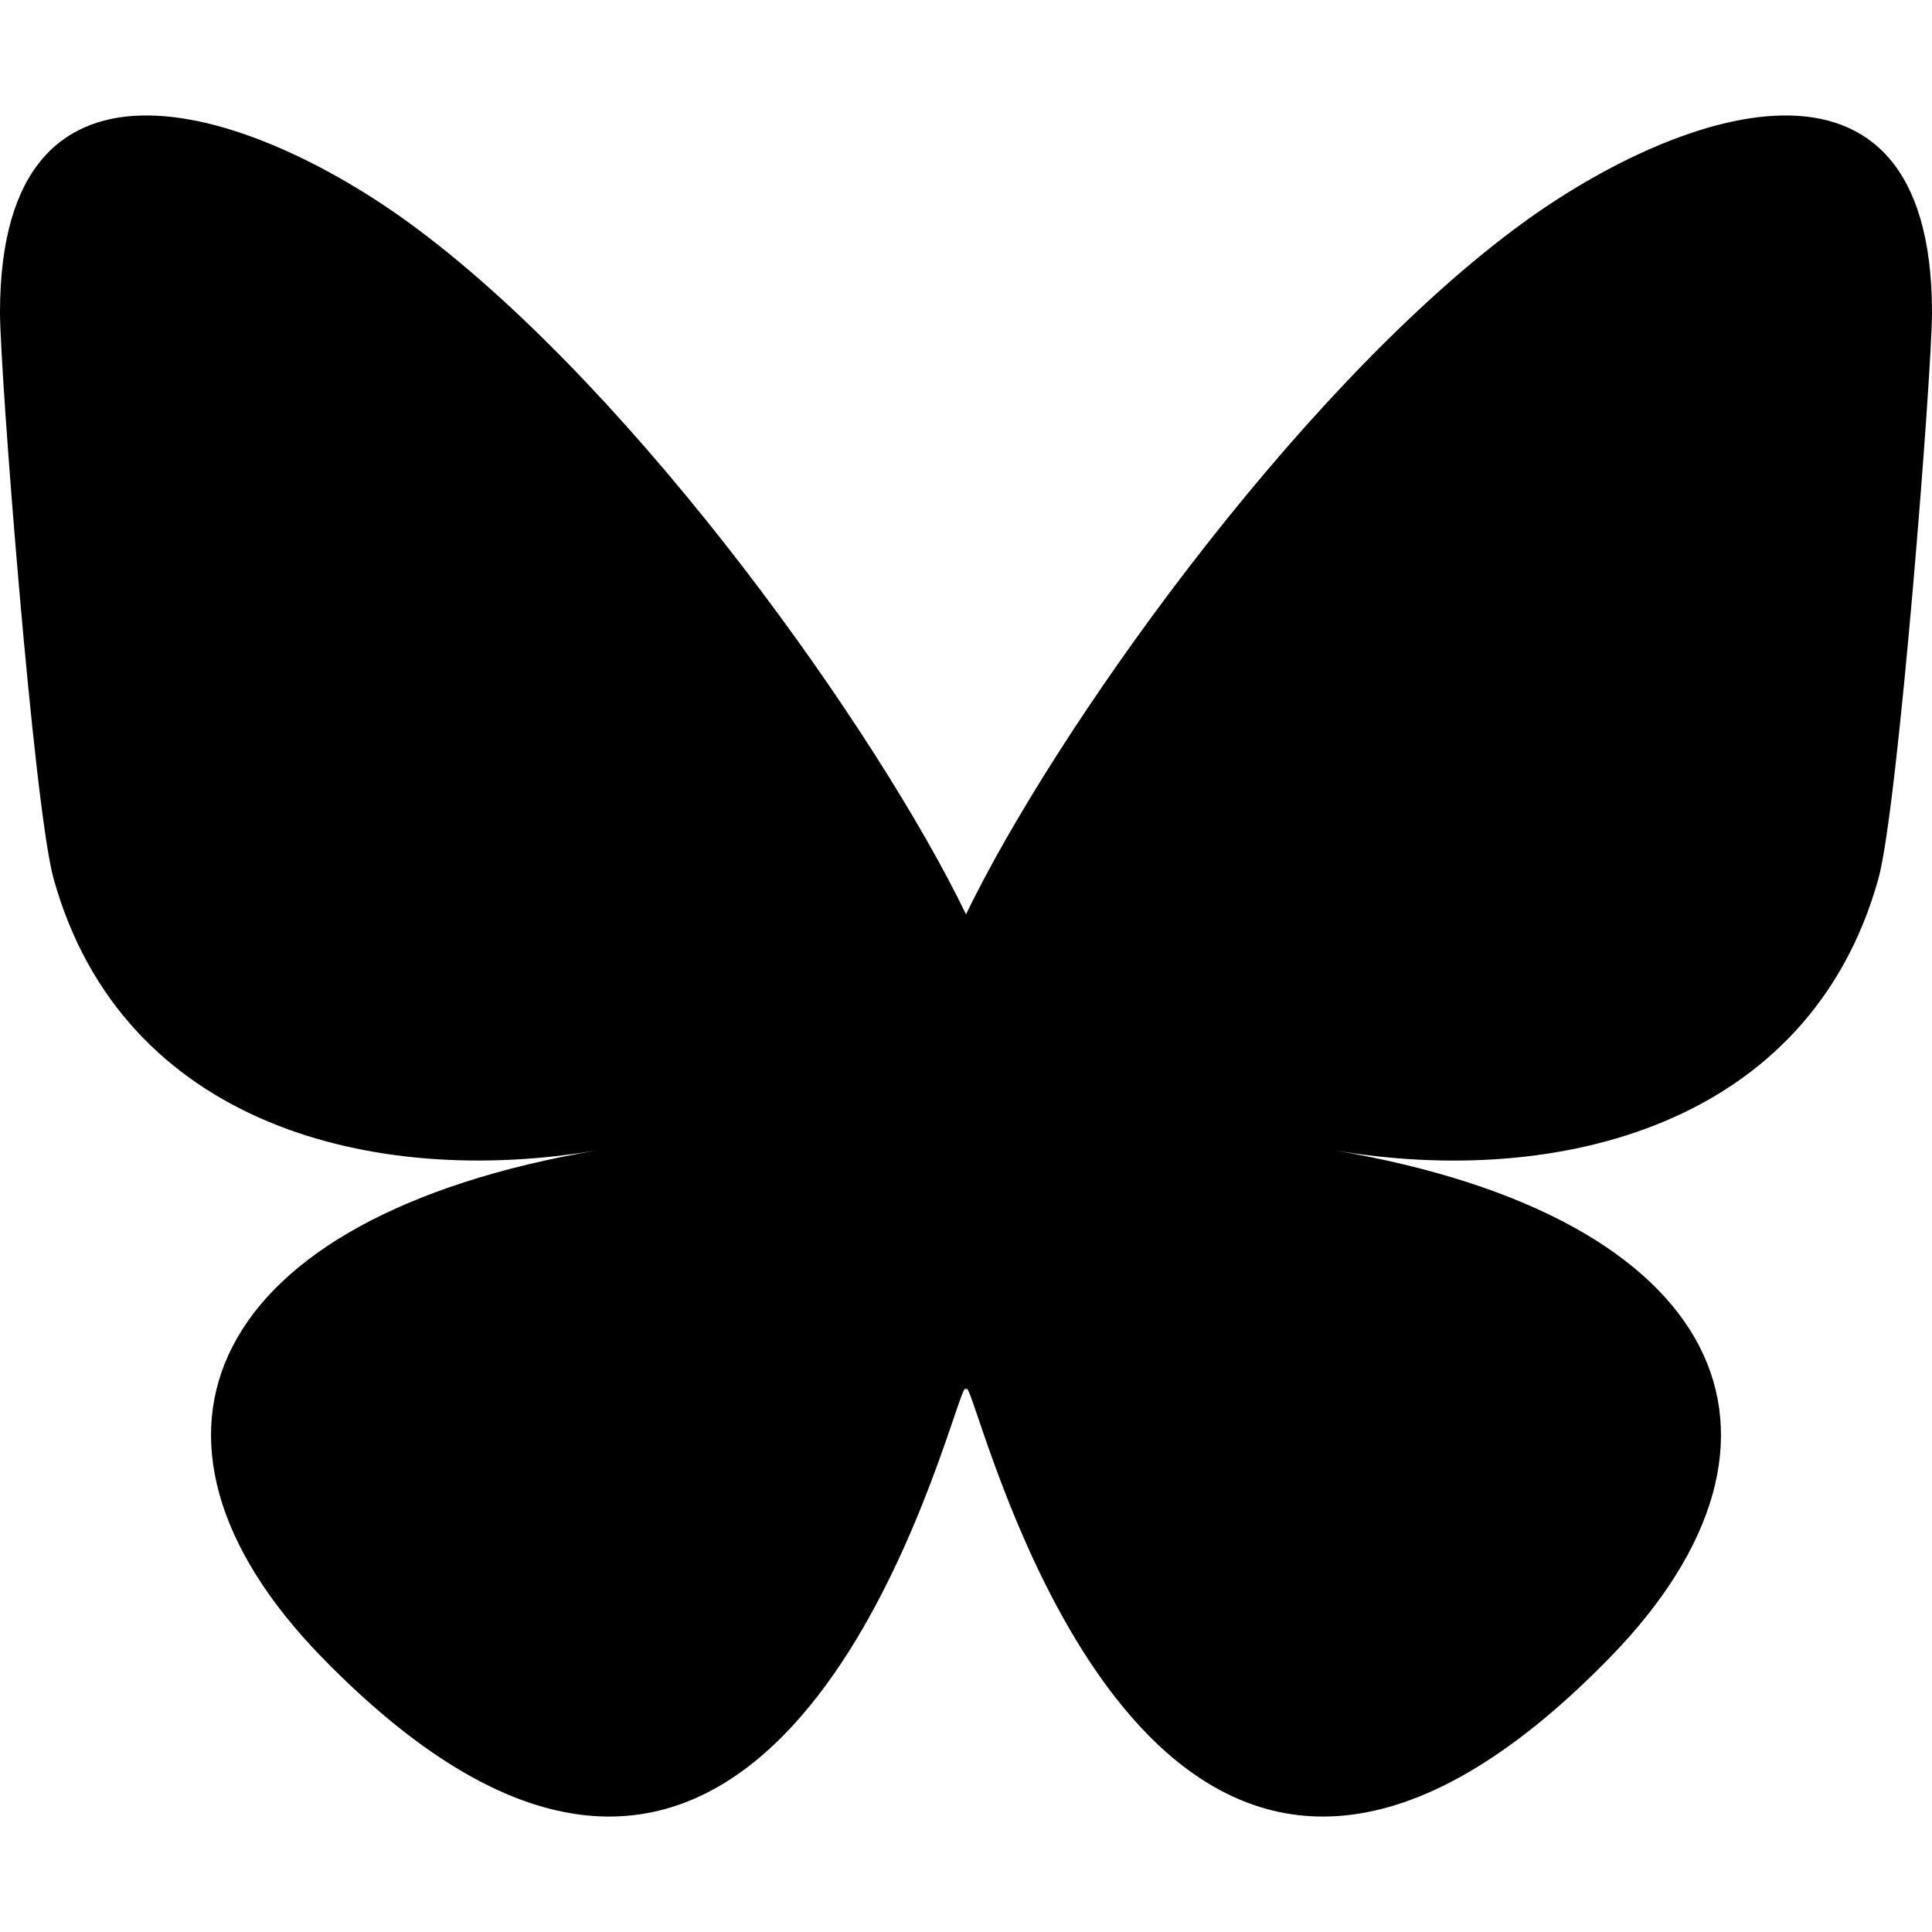
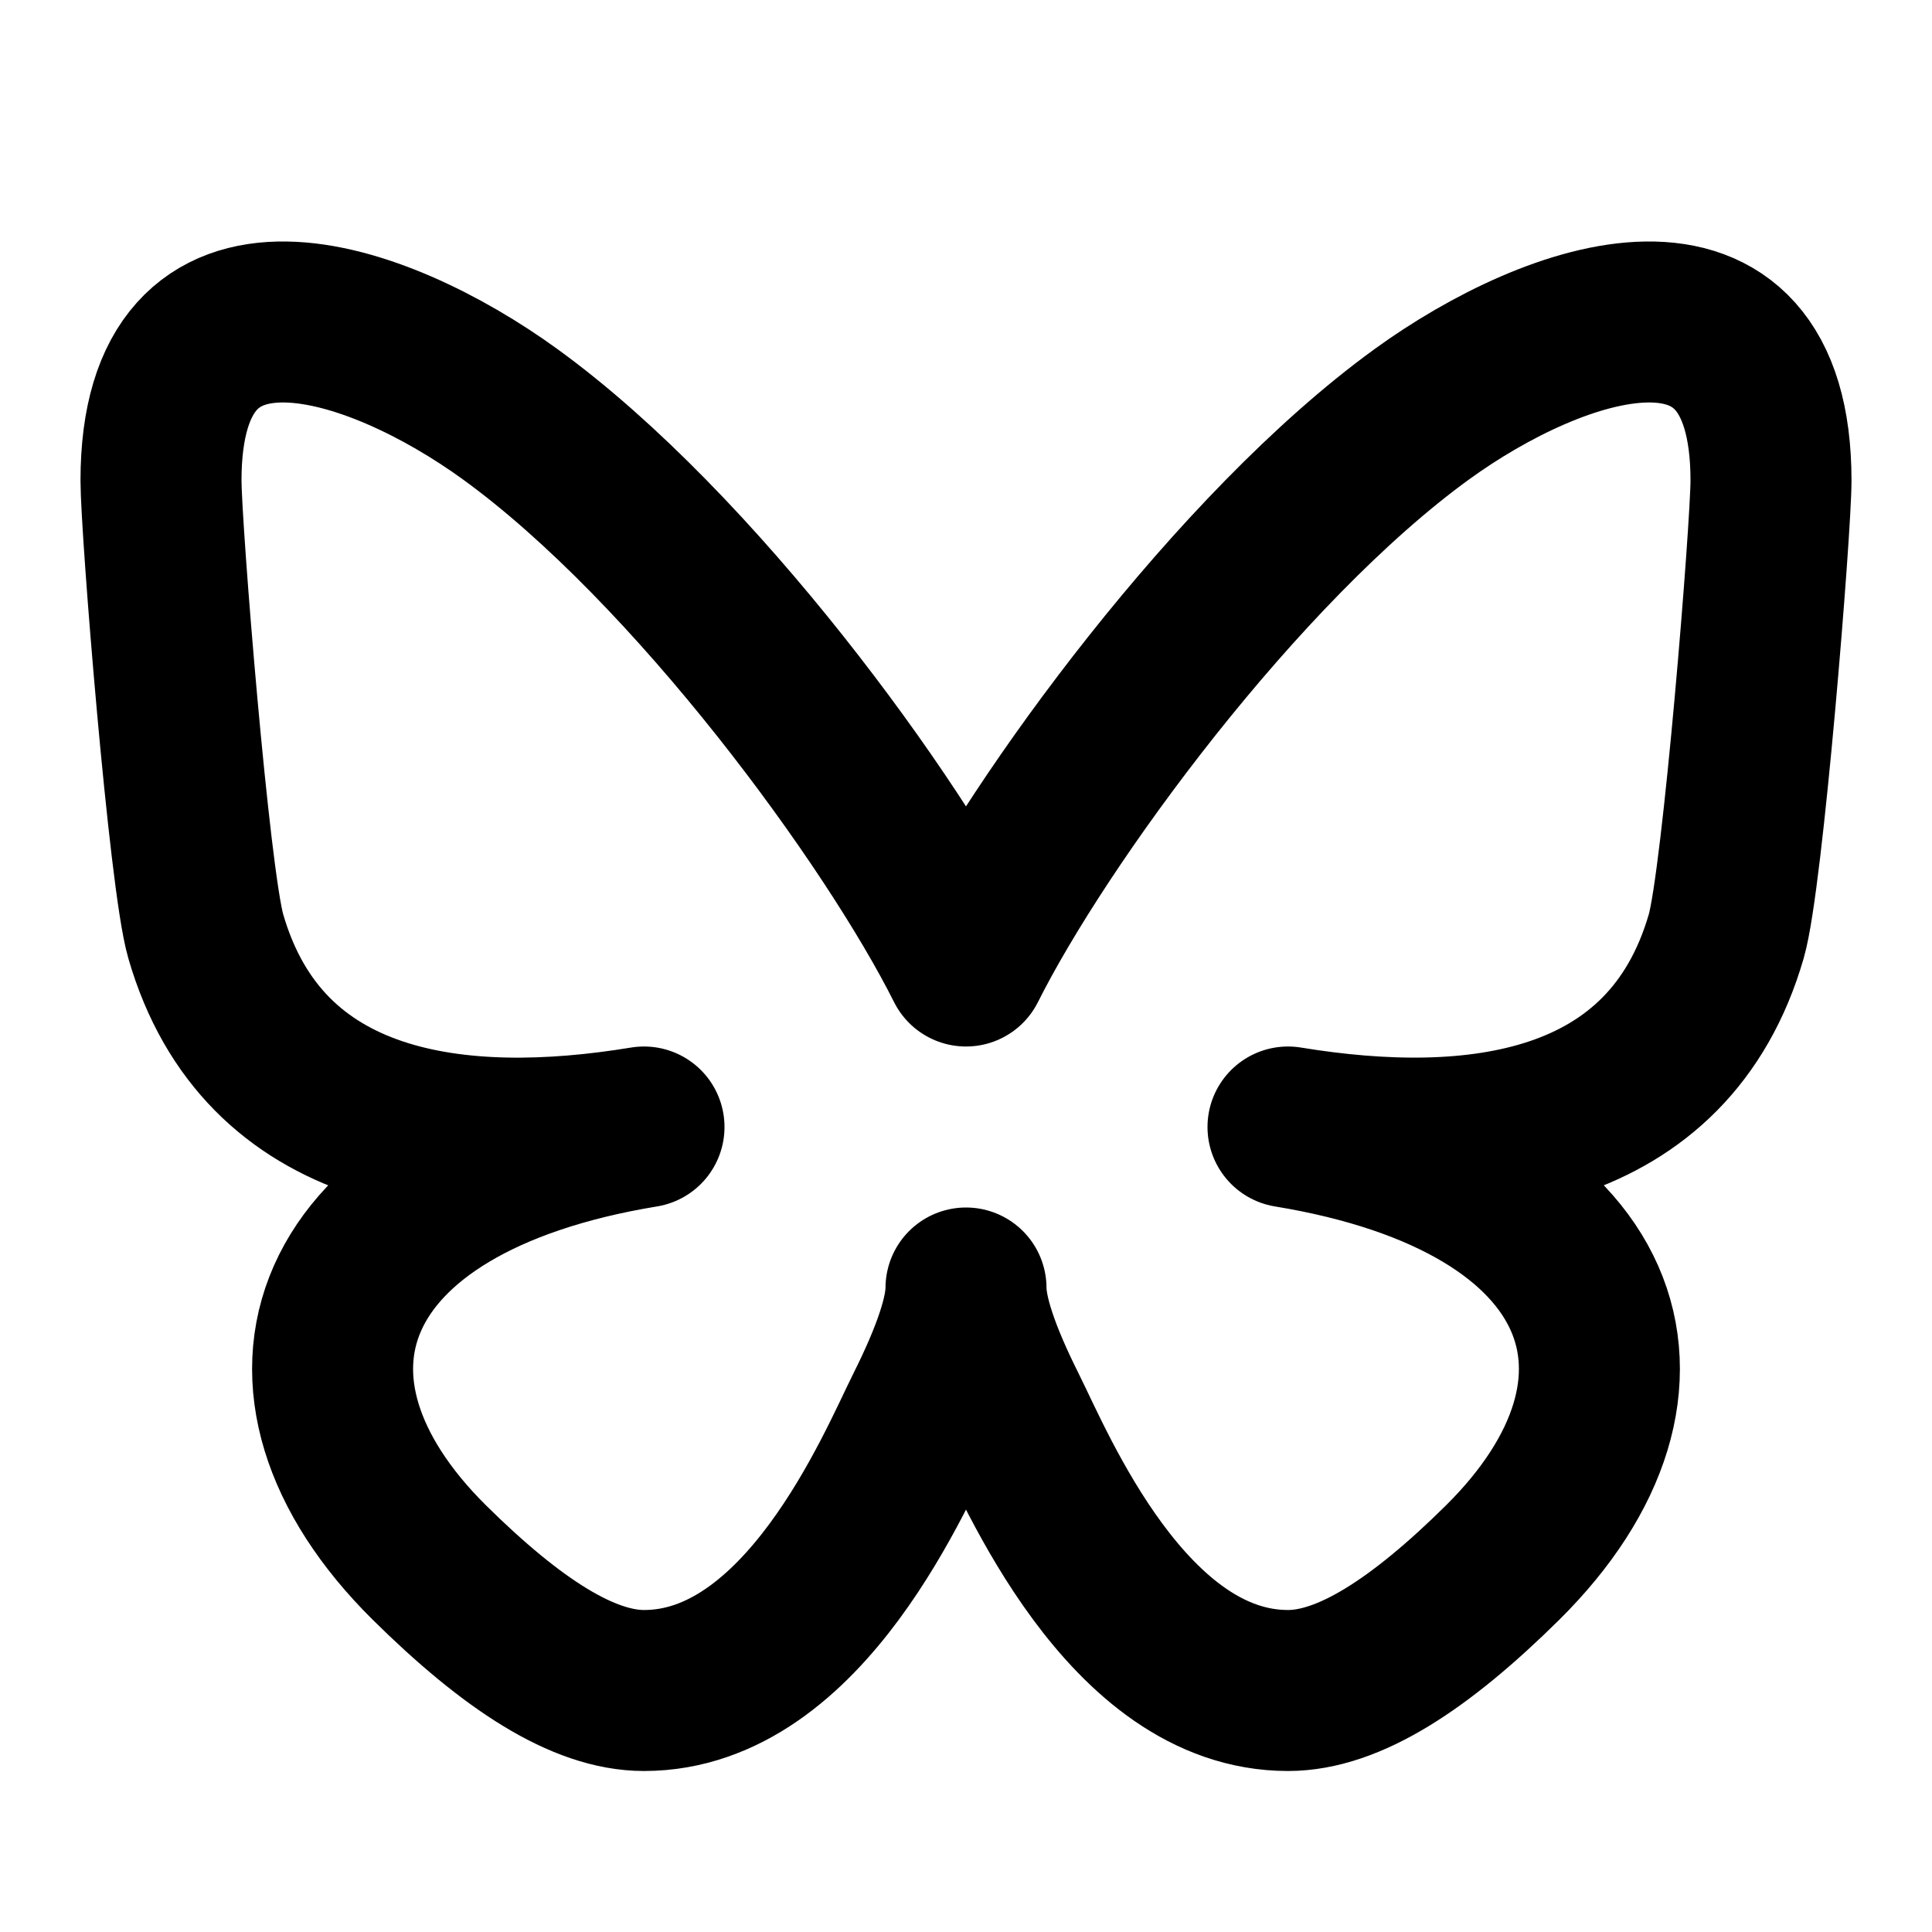
- <svg xmlns="http://www.w3.org/2000/svg" role="img" viewBox="0 0 24 24">
-   <path d="M5.202 2.857C7.954 4.922 10.913 9.11 12 11.358c1.087-2.247 4.046-6.436 6.798-8.501C20.783 1.366 24 .213 24 3.883c0 .732-.42 6.156-.667 7.037-.856 3.061-3.978 3.842-6.755 3.37 4.854.826 6.089 3.562 3.422 6.299-5.065 5.196-7.28-1.304-7.847-2.97-.104-.305-.152-.448-.153-.327 0-.121-.05.022-.153.327-.568 1.666-2.782 8.166-7.847 2.97-2.667-2.737-1.432-5.473 3.422-6.3-2.777.473-5.899-.308-6.755-3.369C.42 10.04 0 4.615 0 3.883c0-3.67 3.217-2.517 5.202-1.026" />
+ <svg xmlns="http://www.w3.org/2000/svg" width="24" height="24" viewBox="0 0 24 24" fill="none" stroke="currentColor" stroke-width="2" stroke-linecap="round" stroke-linejoin="round">
+   <path d="M6.335 5.144c-1.654 -1.199 -4.335 -2.127 -4.335 .826c0 .59 .35 4.953 .556 5.661c.713 2.463 3.13 2.75 5.444 2.369c-4.045 .665 -4.889 3.208 -2.667 5.41c1.03 1.018 1.913 1.59 2.667 1.59c2 0 3.134 -2.769 3.5 -3.5c.333 -.667 .5 -1.167 .5 -1.5c0 .333 .167 .833 .5 1.5c.366 .731 1.5 3.5 3.5 3.5c.754 0 1.637 -.571 2.667 -1.59c2.222 -2.203 1.378 -4.746 -2.667 -5.41c2.314 .38 4.73 .094 5.444 -2.369c.206 -.708 .556 -5.072 .556 -5.661c0 -2.953 -2.68 -2.025 -4.335 -.826c-2.293 1.662 -4.76 5.048 -5.665 6.856c-.905 -1.808 -3.372 -5.194 -5.665 -6.856" />
</svg>
